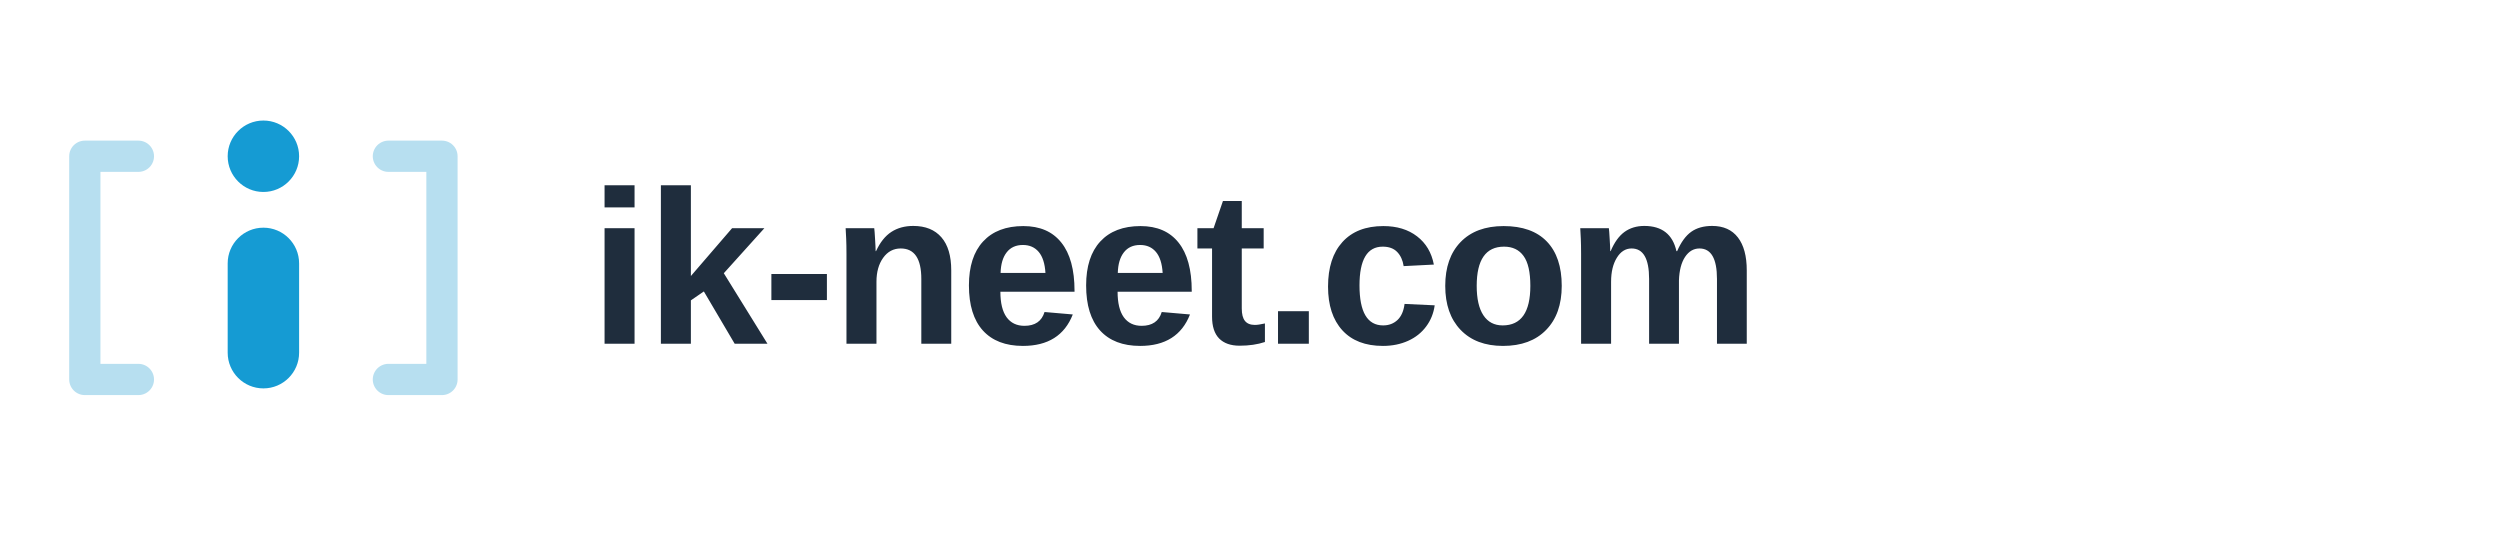
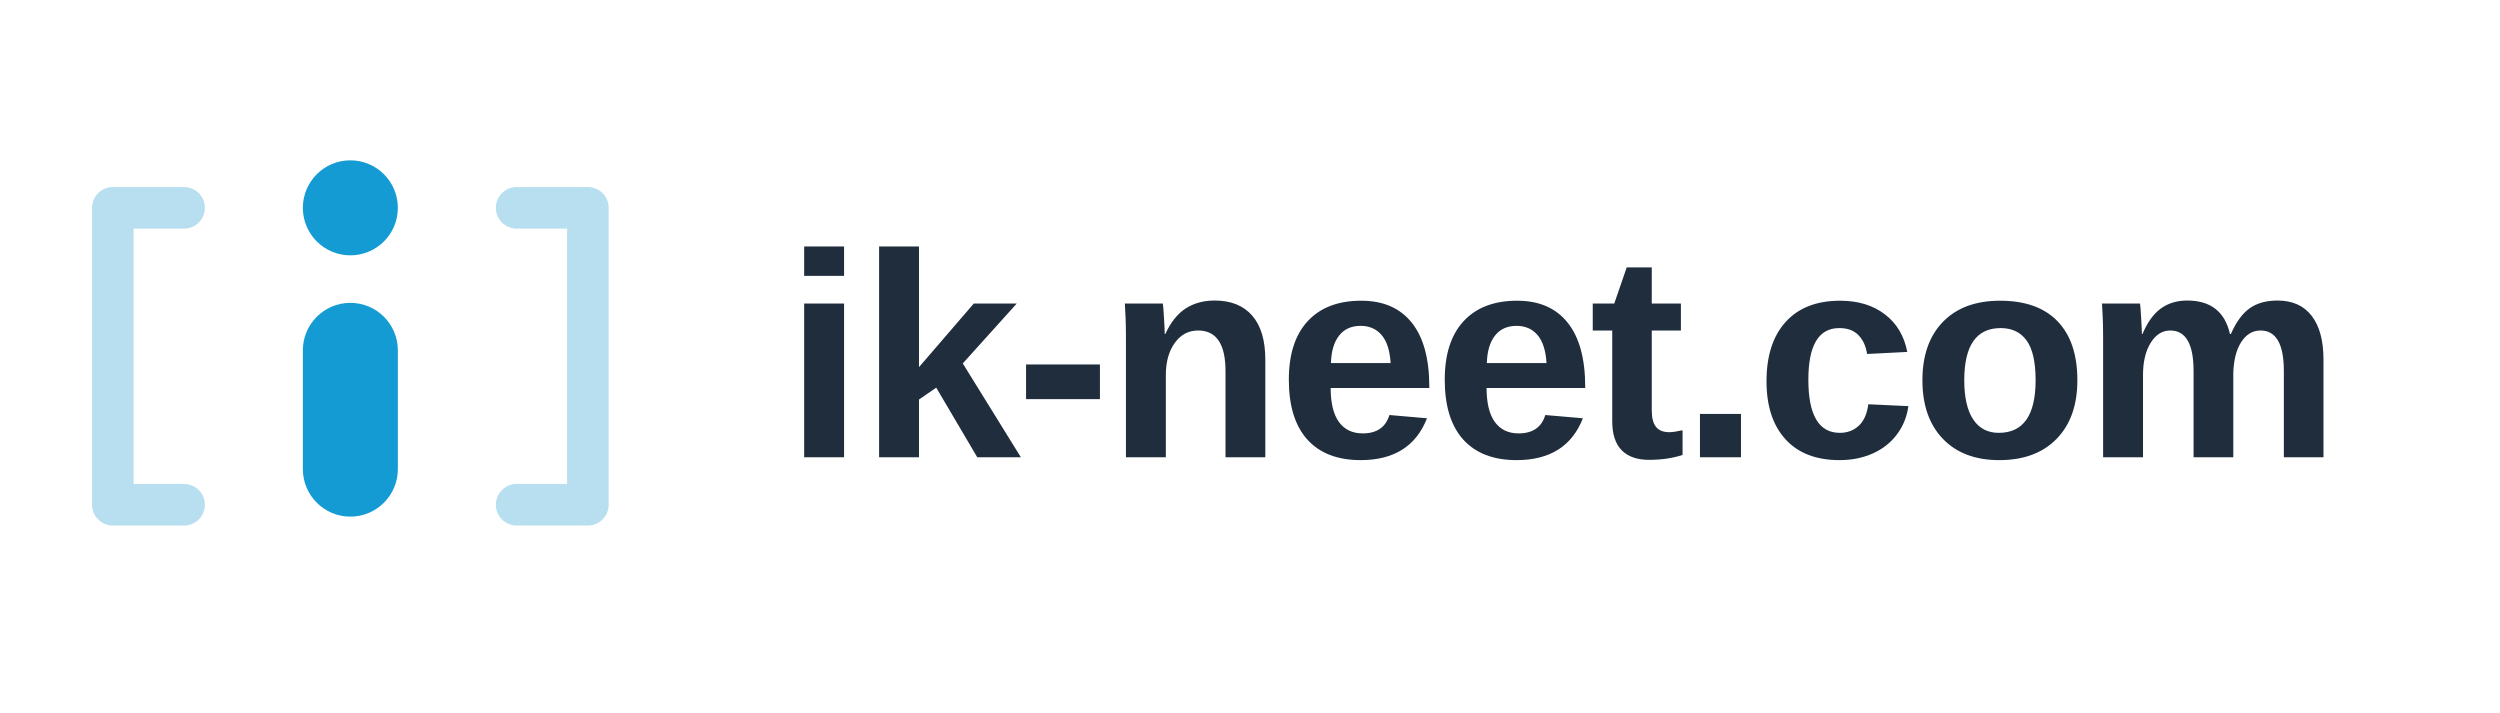
- <svg xmlns="http://www.w3.org/2000/svg" width="560" height="120" viewBox="0 0 560 120" role="img" aria-labelledby="title desc">
+ <svg xmlns="http://www.w3.org/2000/svg" width="421" height="120" viewBox="0 0 421 120" role="img" aria-labelledby="title desc">
  <g fill="none" fill-rule="evenodd">
    <path d="M31 35H19v50h12" stroke="#B7DFF0" stroke-width="7" stroke-linecap="round" stroke-linejoin="round" />
    <path d="M87 35h12v50H87" stroke="#B7DFF0" stroke-width="7" stroke-linecap="round" stroke-linejoin="round" />
    <circle cx="59" cy="35" r="8" fill="#159BD3" />
    <rect x="51" y="51" width="16" height="36" rx="8" fill="#159BD3" />
    <text x="132" y="77" fill="#1F2D3D" font-family="'Arial Rounded MT Bold', 'Trebuchet MS', Arial, sans-serif" font-size="49" font-weight="800" letter-spacing="-1">ik-neet.com</text>
  </g>
</svg>
